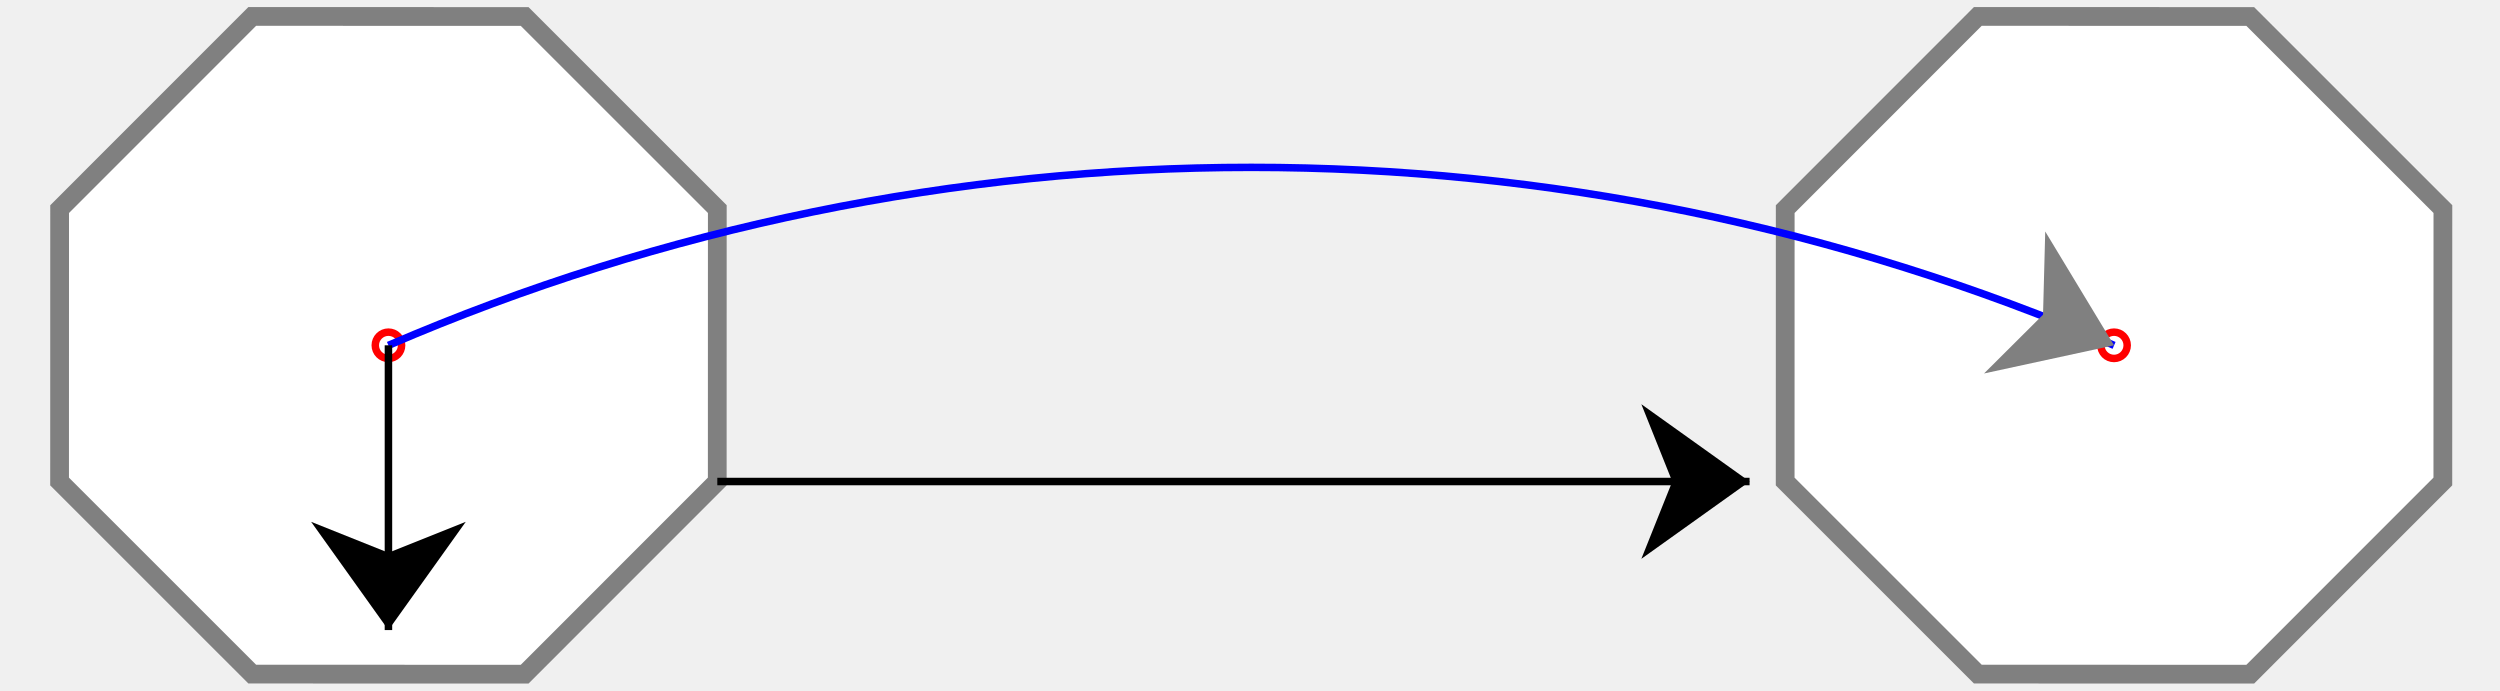
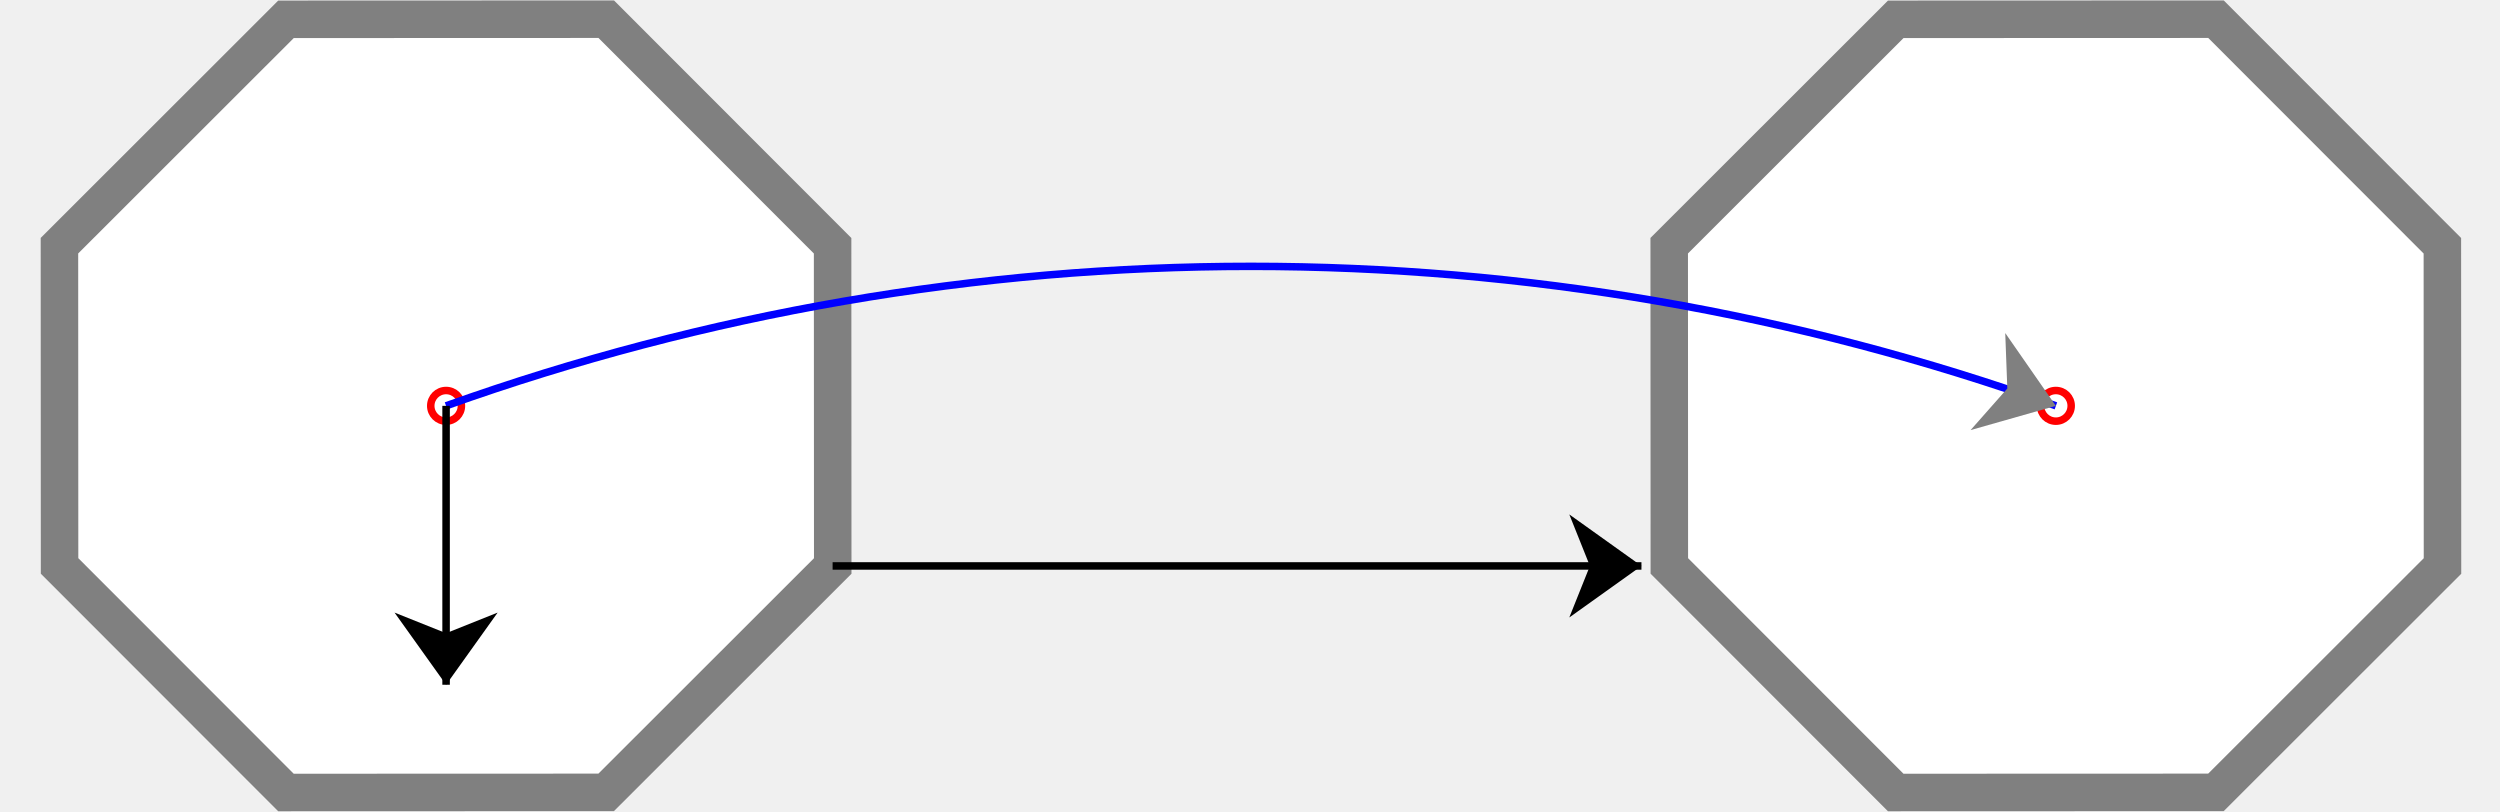
- <svg xmlns="http://www.w3.org/2000/svg" baseProfile="full" height="200" version="1.1" width="724">
+ <svg xmlns="http://www.w3.org/2000/svg" baseProfile="full" height="200" version="1.1" width="616">
  <defs>
    <marker id="arrow" markerHeight="3.5" markerWidth="5" orient="auto" refX="5.0" refY="1.7">
      <polygon points="0,0 5,1.75 0,3.5" />
    </marker>
  </defs>
  <g style="fill:white;">
-     <g transform="matrix(1.0, 0.0, 0.0, 1.0, 362.3588, 100.0)">
-       <g transform="matrix(103.085, 0.0, 0.0, 103.085, 0.0, 0.0)">
+     <g transform="matrix(1.0, 0.0, 0.0, 1.0, 308.2392, 100.0)">
+       <g transform="matrix(68.72331, 0.0, 0.0, 68.72331, 0.0, 0.0)">
        <g>
-           <g transform="matrix(1.0, 0.0, 0.0, 1.0, -2.42388, 1.6653345369377348e-16)">
+           <g transform="matrix(1.0, 0.0, 0.0, 1.0, -2.885819, 1.1102230246251565e-16)">
            <g>
              <g>
                <g>
                  <g>
                    <g>
                      <g>
                        <g>
-                           <g style="stroke: #808080;stroke-width: 5.43;" transform="matrix(0.9238795, -0.3826834, 0.3826834, 0.9238795, 0.0, 0.0)">
-                             <path d="M 1.0 -4.898587196589413e-16 L 1.0 -4.898587196589413e-16 L 0.707 0.707 L 5.51091059616309e-16 1.0 L -0.707 0.707 L -1.0 6.123233995736766e-16 L -0.707 -0.707 L -2.4499125789312946e-15 -1.0 L 0.707 -0.707 L 1.0 -7.347880794884119e-16 Z" style="vector-effect: non-scaling-stroke;" />
+                           <g style="stroke: #808080;stroke-width: 9.24;" transform="matrix(0.9238795, -0.3826834, 0.3826834, 0.9238795, 0.0, 0.0)">
+                             <path d="M 1.5 -7.347880794884119e-16 L 1.5 -7.347880794884119e-16 L 1.061 1.061 L 8.266365894244634e-16 1.5 L -1.061 1.061 L -1.5 9.18485099360515e-16 L -1.061 -1.061 L -3.674868868396942e-15 -1.5 L 1.061 -1.061 L 1.5 -1.102182119232618e-15 Z" style="vector-effect: non-scaling-stroke;" />
                          </g>
-                           <g style="stroke: #ff0000;stroke-width: 2.172;" transform="matrix(1.0, 0.0, 0.0, 1.0, 0.0, 0.0)">
-                             <circle cx="0.0" cy="0.0" r="0.037" style="vector-effect: non-scaling-stroke" />
+                           <g style="stroke: #ff0000;stroke-width: 1.848;" transform="matrix(1.0, 0.0, 0.0, 1.0, 0.0, 0.0)">
+                             <circle cx="0.0" cy="0.0" r="0.055" style="vector-effect: non-scaling-stroke" />
                          </g>
                        </g>
                      </g>
-                       <g transform="matrix(1.0, 0.0, 0.0, 1.0, 2.42388, 0.0)">
-                         <g style="stroke: black;stroke-width: 2.172;" transform="matrix(1.0, 0.0, 0.0, 1.0, 0.0, 0.0)">
+                       <g transform="matrix(1.0, 0.0, 0.0, 1.0, 2.885819, 0.0)">
+                         <g style="stroke: black;stroke-width: 1.848;" transform="matrix(1.0, 0.0, 0.0, 1.0, 0.0, 0.0)">
                          <g />
                        </g>
                      </g>
                    </g>
-                     <g transform="matrix(1.0, 0.0, 0.0, 1.0, 4.847759, 0.0)">
+                     <g transform="matrix(1.0, 0.0, 0.0, 1.0, 5.771639, 0.0)">
                      <g>
                        <g>
-                           <g style="stroke: #808080;stroke-width: 5.43;" transform="matrix(0.9238795, -0.3826834, 0.3826834, 0.9238795, 0.0, 0.0)">
-                             <path d="M 1.0 -4.898587196589413e-16 L 1.0 -4.898587196589413e-16 L 0.707 0.707 L 5.51091059616309e-16 1.0 L -0.707 0.707 L -1.0 6.123233995736766e-16 L -0.707 -0.707 L -2.4499125789312946e-15 -1.0 L 0.707 -0.707 L 1.0 -7.347880794884119e-16 Z" style="vector-effect: non-scaling-stroke;" />
+                           <g style="stroke: #808080;stroke-width: 9.24;" transform="matrix(0.9238795, -0.3826834, 0.3826834, 0.9238795, 0.0, 0.0)">
+                             <path d="M 1.5 -7.347880794884119e-16 L 1.5 -7.347880794884119e-16 L 1.061 1.061 L 8.266365894244634e-16 1.5 L -1.061 1.061 L -1.5 9.18485099360515e-16 L -1.061 -1.061 L -3.674868868396942e-15 -1.5 L 1.061 -1.061 L 1.5 -1.102182119232618e-15 Z" style="vector-effect: non-scaling-stroke;" />
                          </g>
-                           <g style="stroke: #ff0000;stroke-width: 2.172;" transform="matrix(1.0, 0.0, 0.0, 1.0, 0.0, 0.0)">
-                             <circle cx="0.0" cy="0.0" r="0.037" style="vector-effect: non-scaling-stroke" />
+                           <g style="stroke: #ff0000;stroke-width: 1.848;" transform="matrix(1.0, 0.0, 0.0, 1.0, 0.0, 0.0)">
+                             <circle cx="0.0" cy="0.0" r="0.055" style="vector-effect: non-scaling-stroke" />
                          </g>
                        </g>
                      </g>
                    </g>
                  </g>
-                   <g transform="matrix(1.0, 0.0, 0.0, 1.0, -1.1102230246251565e-16, -1.6653345369377348e-16)">
+                   <g transform="matrix(1.0, 0.0, 0.0, 1.0, 0.0, -1.1102230246251565e-16)">
                    <g transform="matrix(1.0, -0.0, 0.0, 1.0, 0.0, 0.0)">
                      <g>
                        <g transform="matrix(1.0, 0.0, 0.0, 1.0, 0.0, 0.0)">
-                           <g style="stroke: #0000ff;stroke-width: 2.172;" transform="matrix(0.0, -1.0, 1.0, 0.0, 2.42388, 5.625192)">
-                             <path d="M 5.625 -2.424 A 6.125 6.125 0 0 1 5.625 2.424" fill="none" style="vector-effect: non-scaling-stroke;" />
+                           <g style="stroke: #0000ff;stroke-width: 1.848;" transform="matrix(0.0, -1.0, 1.0, 0.0, 2.885819, 8.077953)">
+                             <path d="M 8.078 -2.886 A 8.578 8.578 0 0 1 8.078 2.886" fill="none" style="vector-effect: non-scaling-stroke;" />
                          </g>
                        </g>
-                         <g transform="matrix(1.0, 0.0, 0.0, 1.0, 4.847759, 0.0)">
-                           <g transform="matrix(0.9183699, 0.395723, -0.395723, 0.9183699, 0.0, 0.0)">
-                             <g style="fill: #808080;stroke: black;stroke-width: 2.172;" transform="matrix(1.0, 0.0, 0.0, 1.0, 0.0, 0.0)">
-                               <g transform="matrix(0.2172, 0.0, 0.0, 0.2172, 0.0, 0.0)">
+                         <g transform="matrix(1.0, 0.0, 0.0, 1.0, 5.771639, 0.0)">
+                           <g transform="matrix(0.941711, 0.3364228, -0.3364228, 0.941711, 0.0, 0.0)">
+                             <g style="fill: #808080;stroke: black;stroke-width: 1.848;" transform="matrix(1.0, 0.0, 0.0, 1.0, 0.0, 0.0)">
+                               <g transform="matrix(0.1848, 0.0, 0.0, 0.1848, 0.0, 0.0)">
                                <g transform="matrix(1.0, 0.0, 0.0, 1.0, -1.2, -0.0)">
                                  <g style="fill: #808080;stroke: black;stroke-width: 0.0;" transform="matrix(0.0, 1.0, -1.0, 0.0, 0.0, 0.0)">
                                    <path d="M 0.0 -0.2 L 0.0 -0.2 L 1.0 0.2 L 0.0 -1.2 L -1.0 0.2 L 0.0 -0.2 Z" style="vector-effect: non-scaling-stroke;" />
                                  </g>
                                </g>
                              </g>
                            </g>
                          </g>
                        </g>
                      </g>
                    </g>
                  </g>
                </g>
-                 <g transform="matrix(1.0, 0.0, 0.0, 1.0, 0.9238795, 0.3826834)">
-                   <g transform="matrix(1.0, -3.145631903104611e-16, 3.145631903104611e-16, 1.0, 0.0, 0.0)">
+                 <g transform="matrix(1.0, 0.0, 0.0, 1.0, 1.385819, 0.5740251)">
+                   <g transform="matrix(1.0, -3.700743415417187e-16, 3.700743415417187e-16, 1.0, 0.0, 0.0)">
                    <g>
                      <g transform="matrix(1.0, 0.0, 0.0, 1.0, 0.0, 0.0)">
-                         <g style="stroke: black;stroke-width: 2.172;" transform="matrix(1.0, 0.0, 0.0, 1.0, 0.0, 0.0)">
+                         <g style="stroke: black;stroke-width: 1.848;" transform="matrix(1.0, 0.0, 0.0, 1.0, 0.0, 0.0)">
                          <path d="M 0.0 0.0 L 0.0 0.0 L 2.9 0.0" style="vector-effect: non-scaling-stroke;" />
                        </g>
                      </g>
                      <g transform="matrix(1.0, 0.0, 0.0, 1.0, 2.9, 0.0)">
                        <g transform="matrix(1.0, -0.0, 0.0, 1.0, 0.0, 0.0)">
-                           <g style="stroke: black;stroke-width: 2.172;" transform="matrix(1.0, 0.0, 0.0, 1.0, 0.0, 0.0)">
-                             <g transform="matrix(0.2172, 0.0, 0.0, 0.2172, 0.0, 0.0)">
+                           <g style="stroke: black;stroke-width: 1.848;" transform="matrix(1.0, 0.0, 0.0, 1.0, 0.0, 0.0)">
+                             <g transform="matrix(0.1848, 0.0, 0.0, 0.1848, 0.0, 0.0)">
                              <g transform="matrix(1.0, 0.0, 0.0, 1.0, -1.2, -0.0)">
                                <g style="fill: #000000;stroke: black;stroke-width: 0.0;" transform="matrix(0.0, 1.0, -1.0, 0.0, 0.0, 0.0)">
                                  <path d="M 0.0 -0.2 L 0.0 -0.2 L 1.0 0.2 L 0.0 -1.2 L -1.0 0.2 L 0.0 -0.2 Z" style="vector-effect: non-scaling-stroke;" />
                                </g>
                              </g>
                            </g>
                          </g>
                        </g>
                      </g>
                    </g>
                  </g>
                </g>
              </g>
              <g transform="matrix(0, 1.0, -1.0, 0, 0.0, 0.0)">
                <g>
                  <g transform="matrix(1.0, 0.0, 0.0, 1.0, 0.0, 0.0)">
-                     <g style="stroke: black;stroke-width: 2.172;" transform="matrix(1.0, 0.0, 0.0, 1.0, 0.0, 0.0)">
-                       <path d="M 0.0 0.0 L 0.0 0.0 L 0.8 0.0" style="vector-effect: non-scaling-stroke;" />
+                     <g style="stroke: black;stroke-width: 1.848;" transform="matrix(1.0, 0.0, 0.0, 1.0, 0.0, 0.0)">
+                       <path d="M 0.0 0.0 L 0.0 0.0 L 1.0 0.0" style="vector-effect: non-scaling-stroke;" />
                    </g>
                  </g>
-                   <g transform="matrix(1.0, 0.0, 0.0, 1.0, 0.8, 0.0)">
+                   <g transform="matrix(1.0, 0.0, 0.0, 1.0, 1.0, 0.0)">
                    <g transform="matrix(1.0, -0.0, 0.0, 1.0, 0.0, 0.0)">
-                       <g style="stroke: black;stroke-width: 2.172;" transform="matrix(1.0, 0.0, 0.0, 1.0, 0.0, 0.0)">
-                         <g transform="matrix(0.2172, 0.0, 0.0, 0.2172, 0.0, 0.0)">
+                       <g style="stroke: black;stroke-width: 1.848;" transform="matrix(1.0, 0.0, 0.0, 1.0, 0.0, 0.0)">
+                         <g transform="matrix(0.1848, 0.0, 0.0, 0.1848, 0.0, 0.0)">
                          <g transform="matrix(1.0, 0.0, 0.0, 1.0, -1.2, -0.0)">
                            <g style="fill: #000000;stroke: black;stroke-width: 0.0;" transform="matrix(0.0, 1.0, -1.0, 0.0, 0.0, 0.0)">
                              <path d="M 0.0 -0.2 L 0.0 -0.2 L 1.0 0.2 L 0.0 -1.2 L -1.0 0.2 L 0.0 -0.2 Z" style="vector-effect: non-scaling-stroke;" />
                            </g>
                          </g>
                        </g>
                      </g>
                    </g>
                  </g>
                </g>
              </g>
            </g>
          </g>
          <g />
        </g>
      </g>
    </g>
  </g>
</svg>
